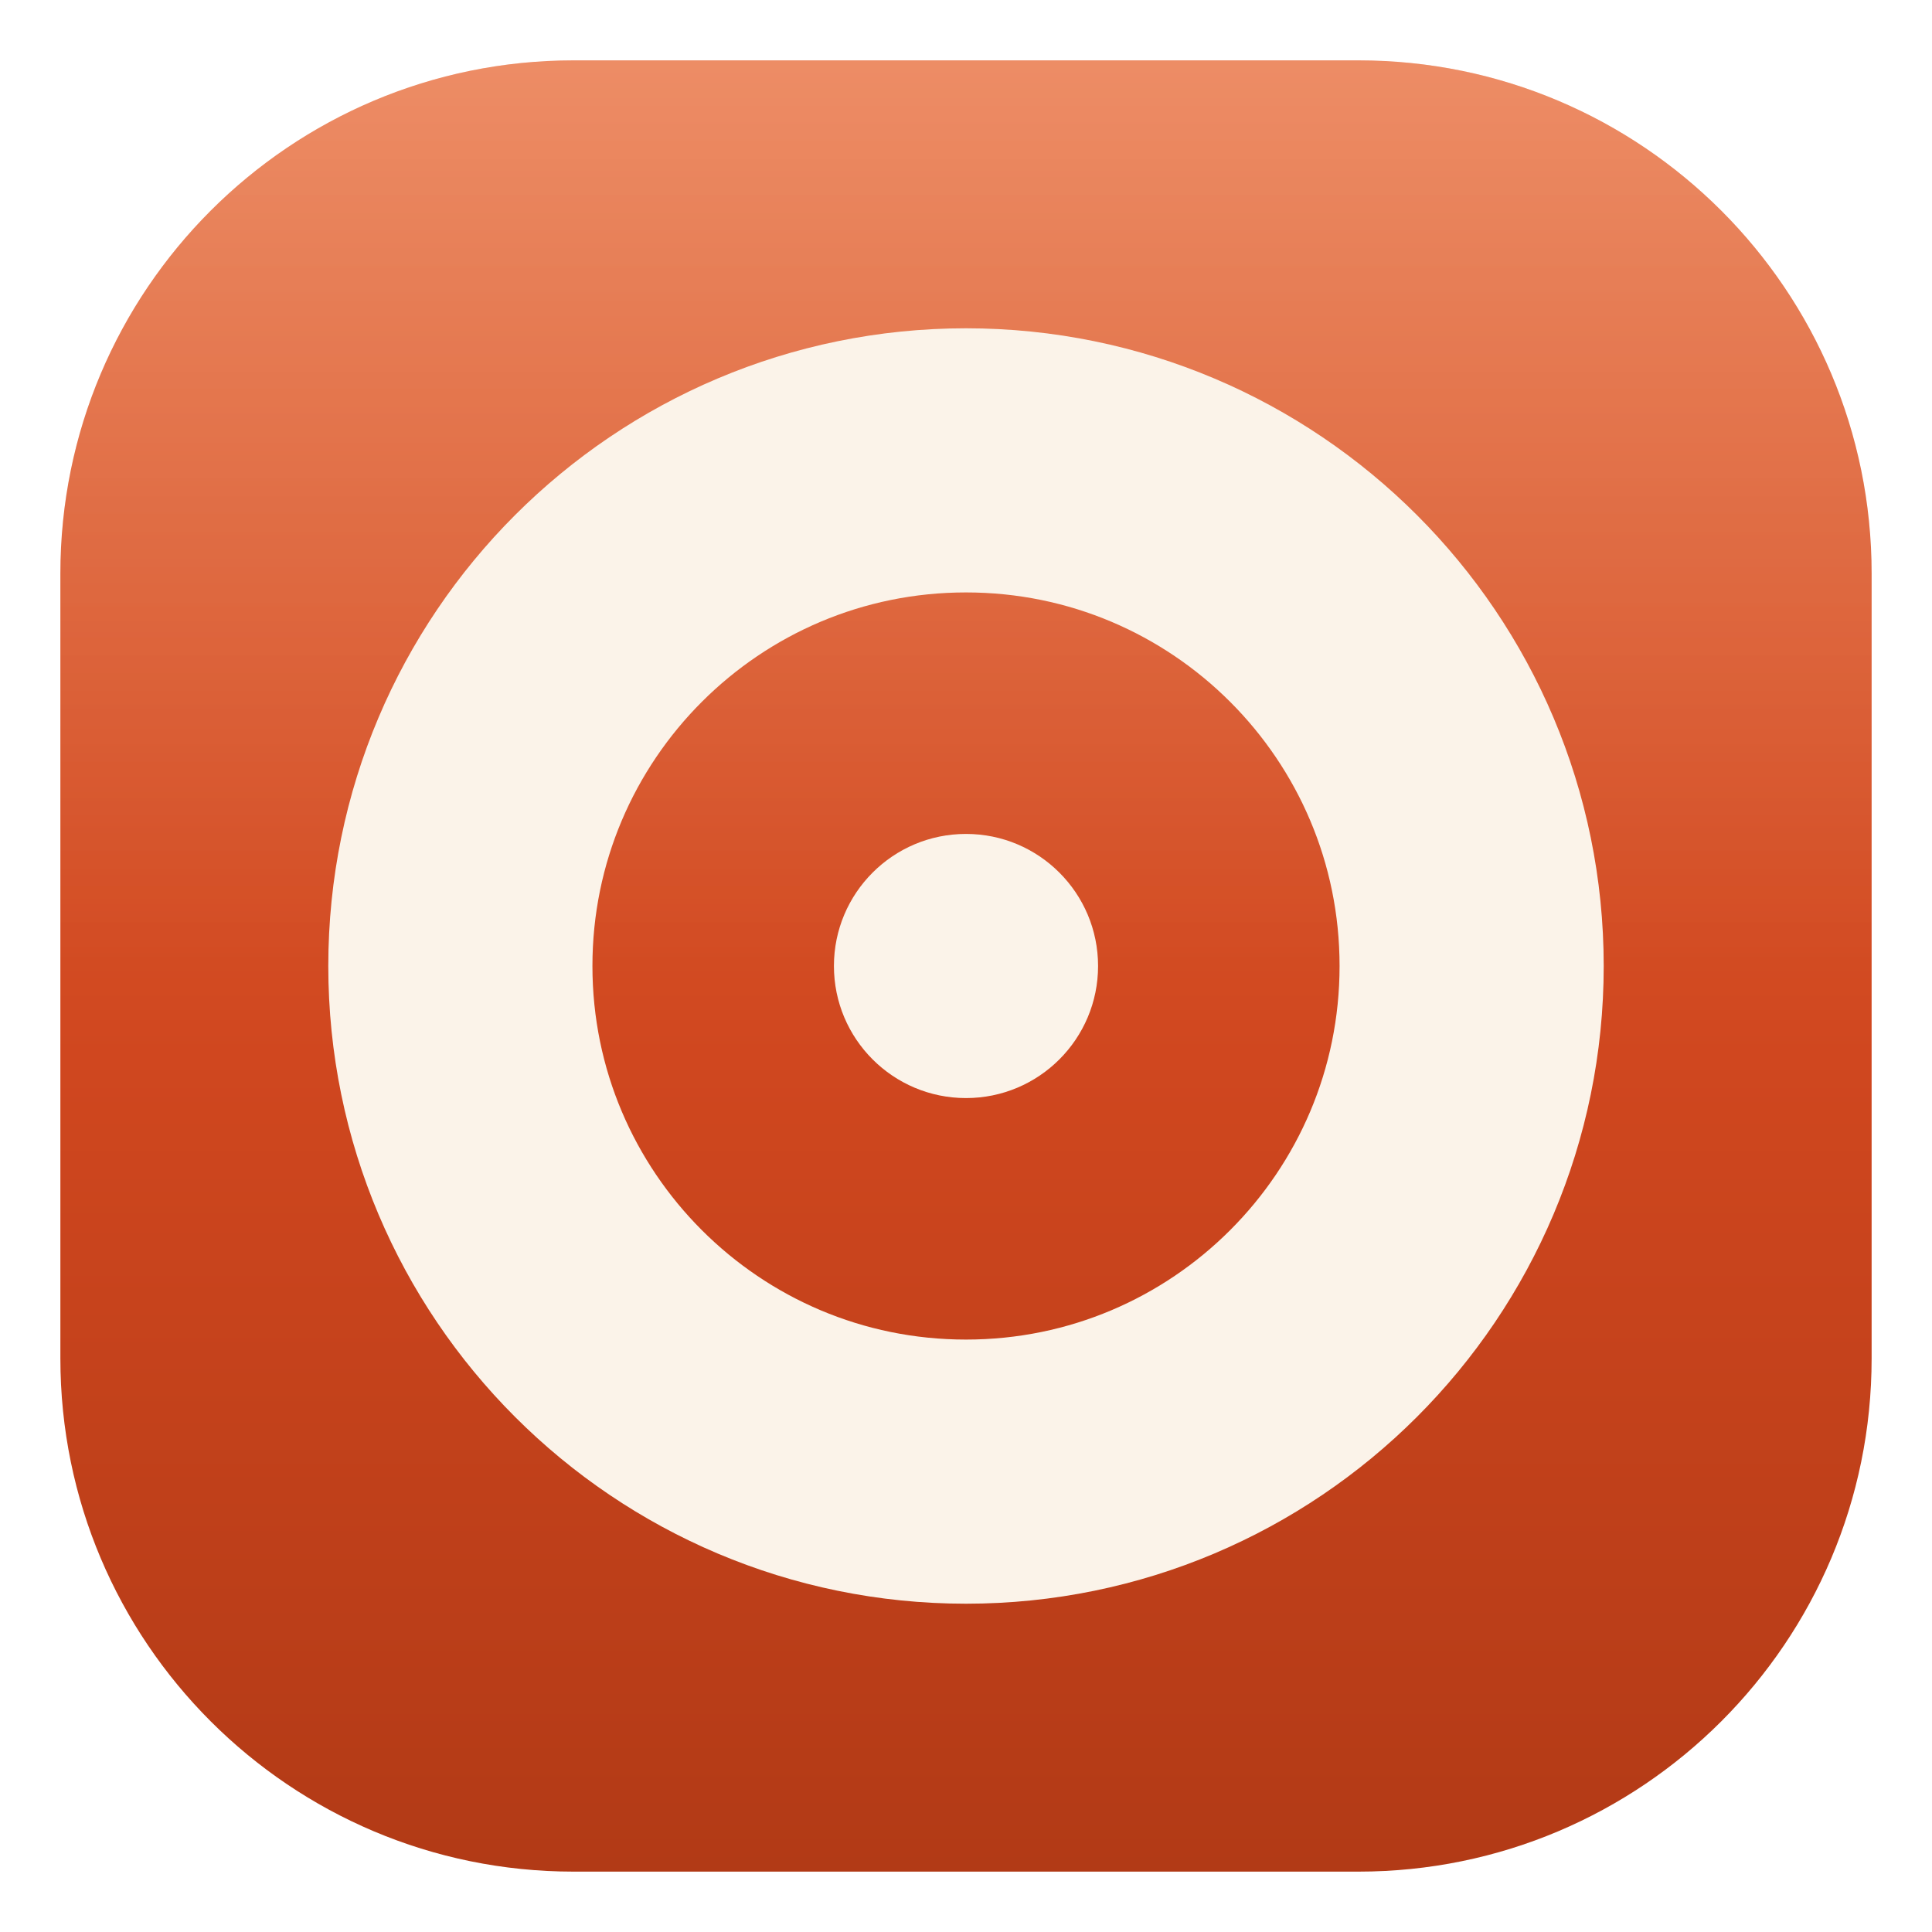
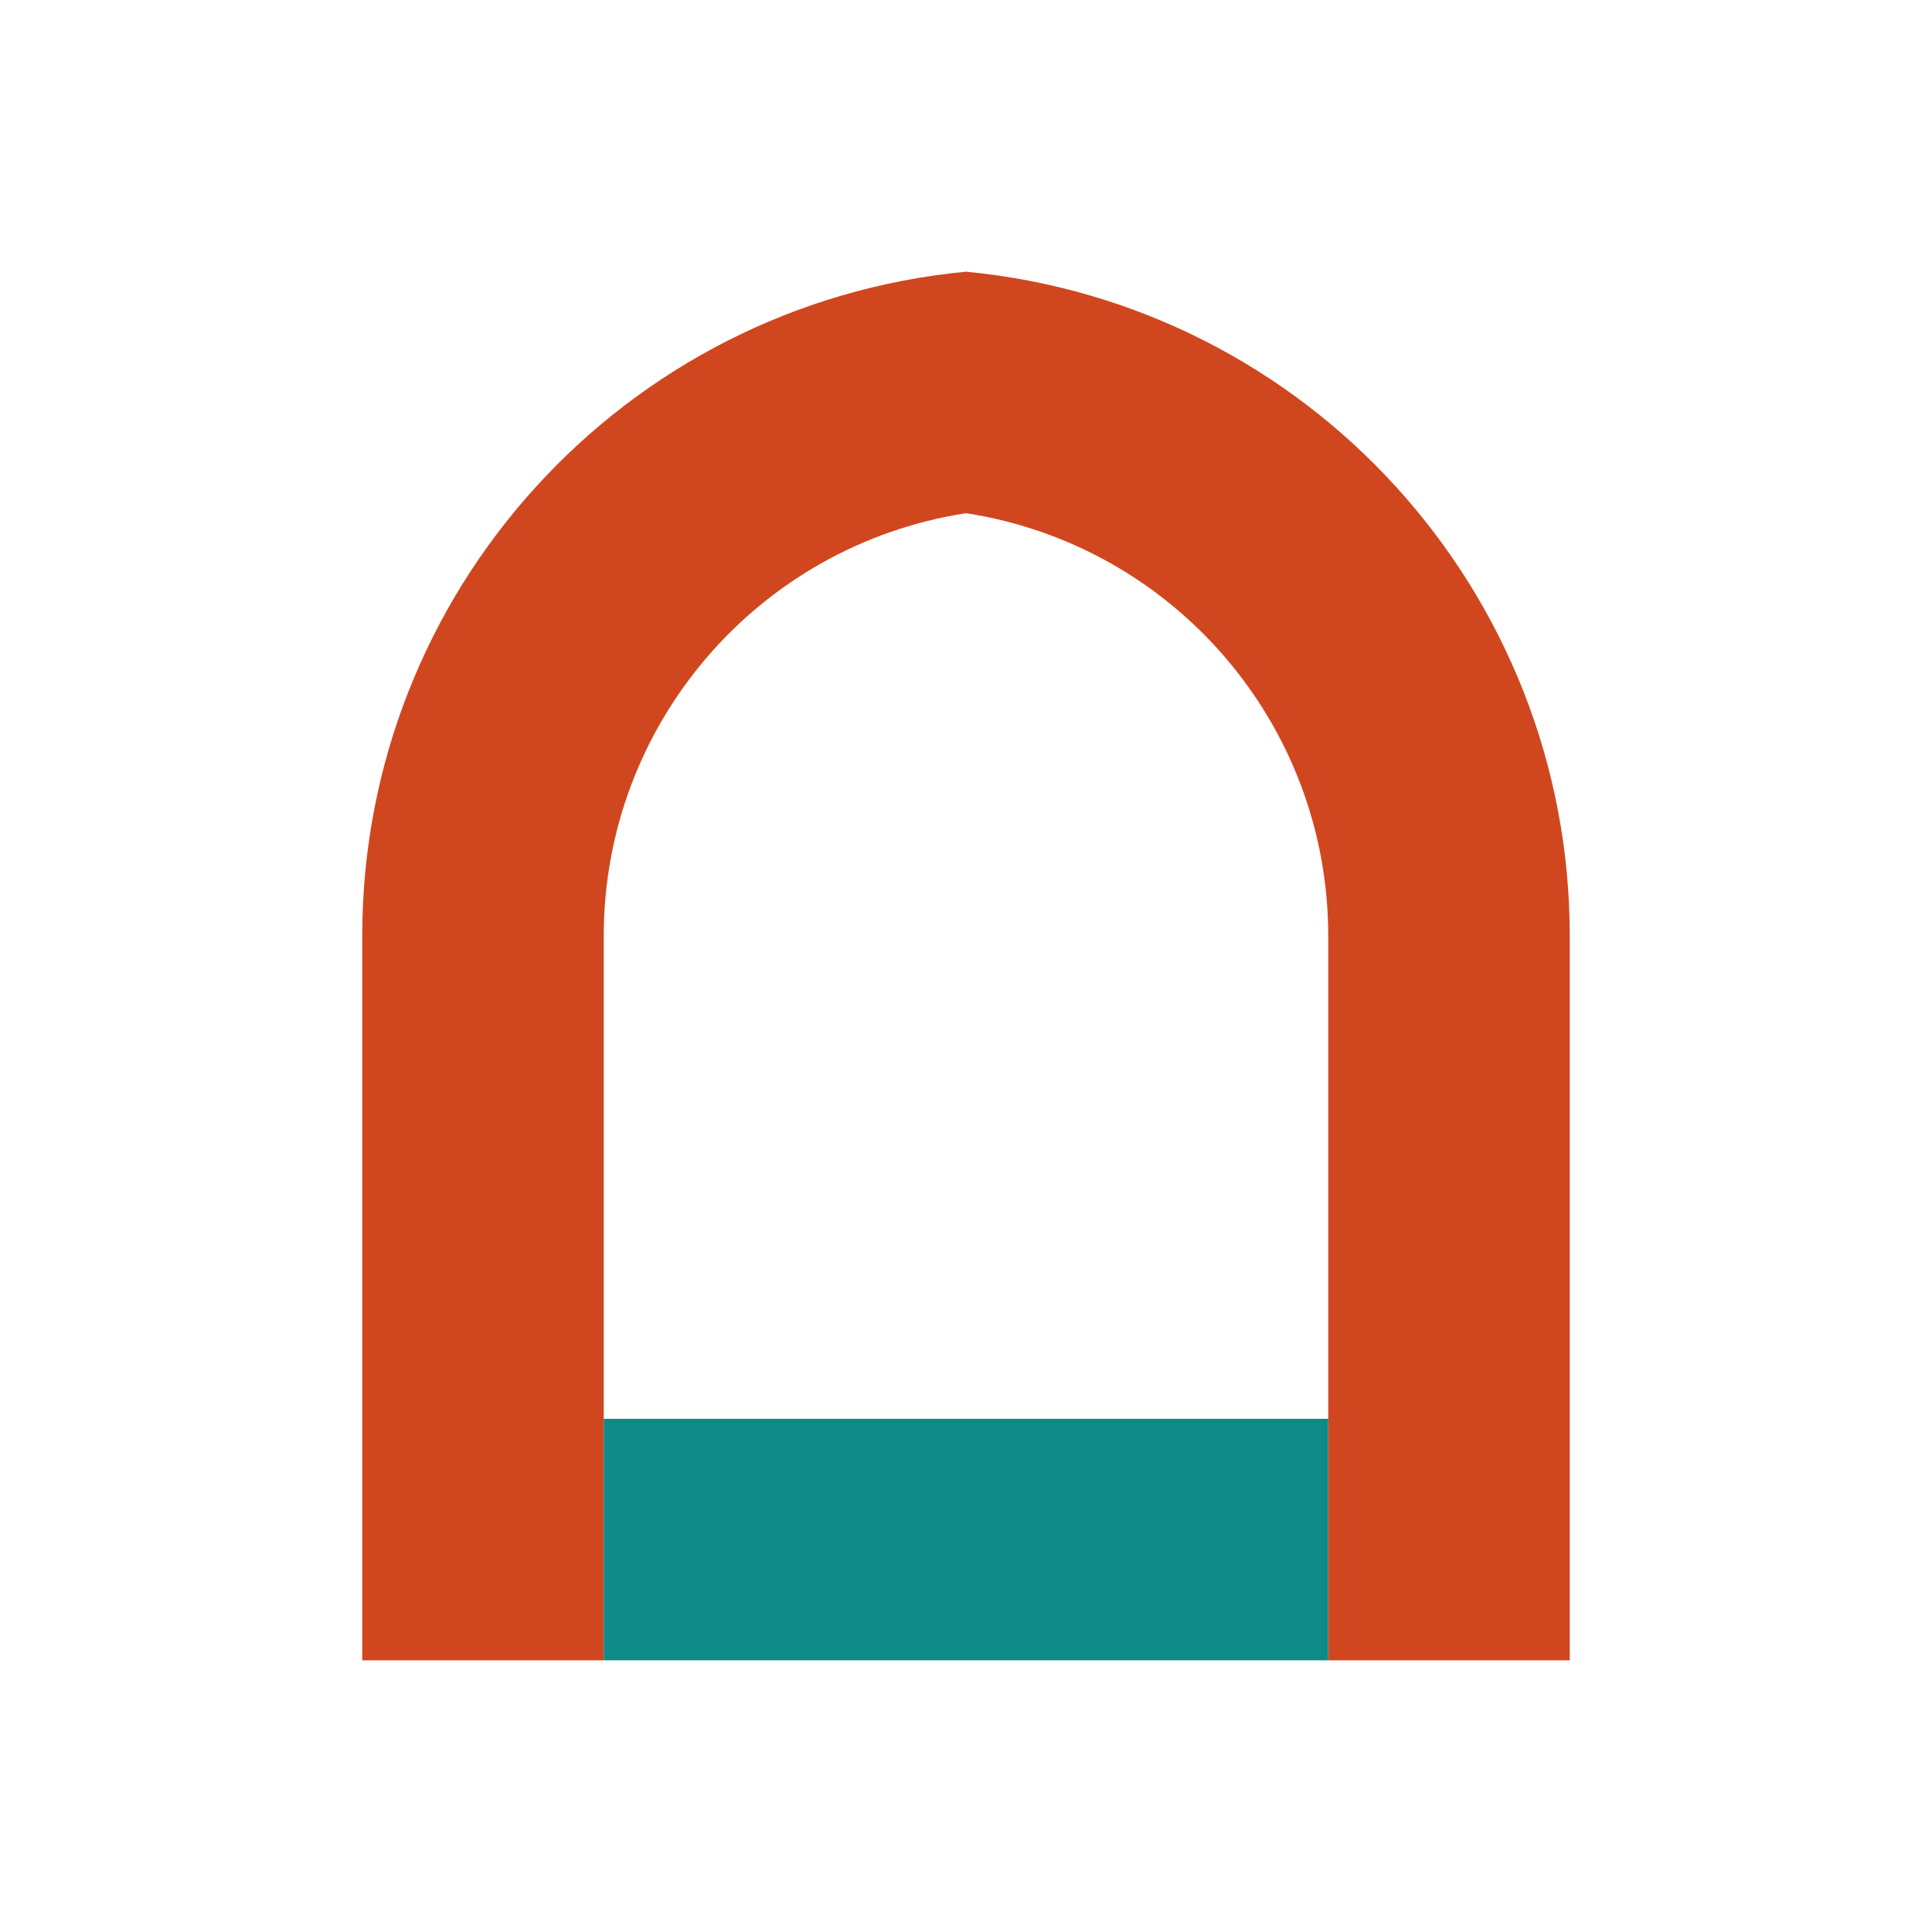
- <svg xmlns="http://www.w3.org/2000/svg" viewBox="0 0 512 512" width="512" height="512" role="img" aria-label="Ofisi">
-   <defs>
-     <linearGradient id="ofisi-ember" x1="0" y1="0" x2="0" y2="1">
-       <stop offset="0" stop-color="#E8703F" />
-       <stop offset="0.55" stop-color="#D0471F" />
-       <stop offset="1" stop-color="#B23A16" />
-     </linearGradient>
-     <linearGradient id="ofisi-sheen" x1="0" y1="0" x2="0" y2="1">
-       <stop offset="0" stop-color="#FFFFFF" stop-opacity="0.20" />
-       <stop offset="0.5" stop-color="#FFFFFF" stop-opacity="0" />
-     </linearGradient>
-   </defs>
-   <rect x="16" y="16" width="480" height="480" rx="136" fill="url(#ofisi-ember)" />
-   <rect x="16" y="16" width="480" height="480" rx="136" fill="url(#ofisi-sheen)" />
-   <circle cx="256" cy="256" r="134" fill="none" stroke="#FBF3E9" stroke-width="70" />
-   <circle cx="256" cy="256" r="35" fill="#FBF3E9" />
+ <svg xmlns="http://www.w3.org/2000/svg" viewBox="0 0 64 64" width="512" height="512" role="img" aria-labelledby="diwan-title">
+   <path d="M12 55 L12 31 A22.1 22.1 0 0 1 32 9 A22.1 22.1 0 0 1 52 31 L52 55 L44 55 L44 31 A14.17 14.17 0 0 0 32 17 A14.17 14.17 0 0 0 20 31 L20 55 Z" fill="#D0471F" />
+   <rect x="20" y="47" width="24" height="8" fill="#0E8B86" />
</svg>
